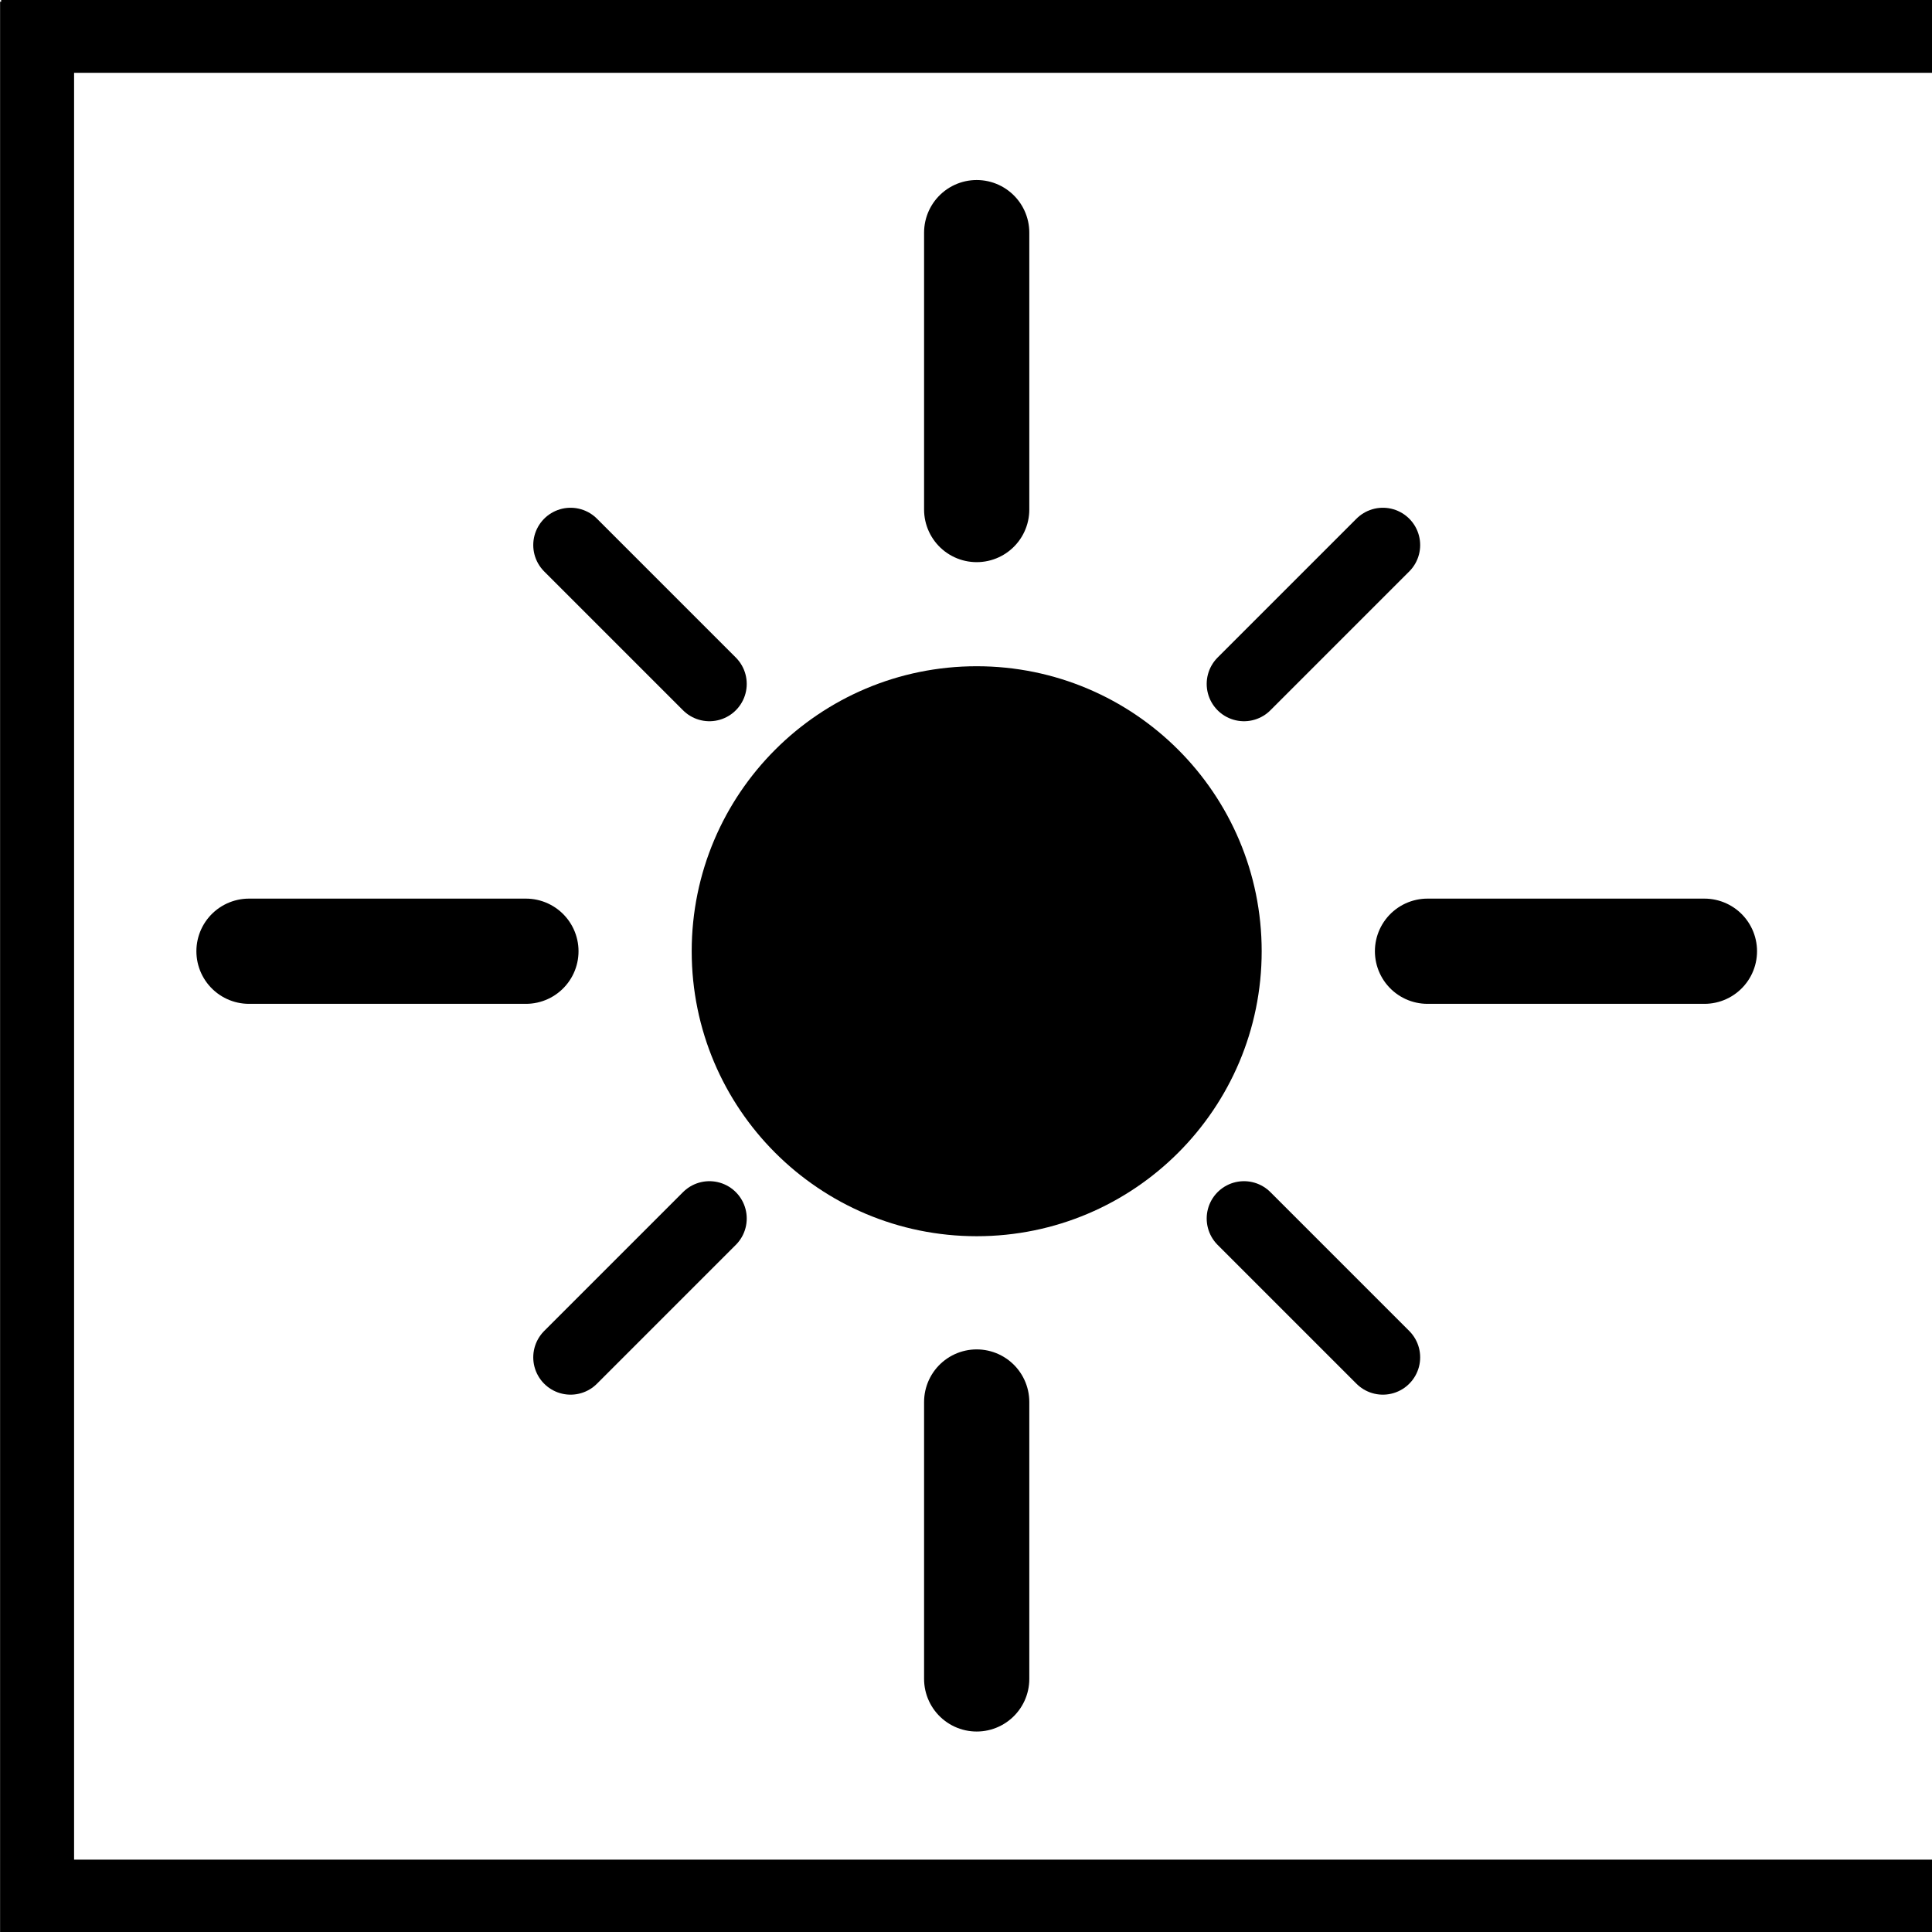
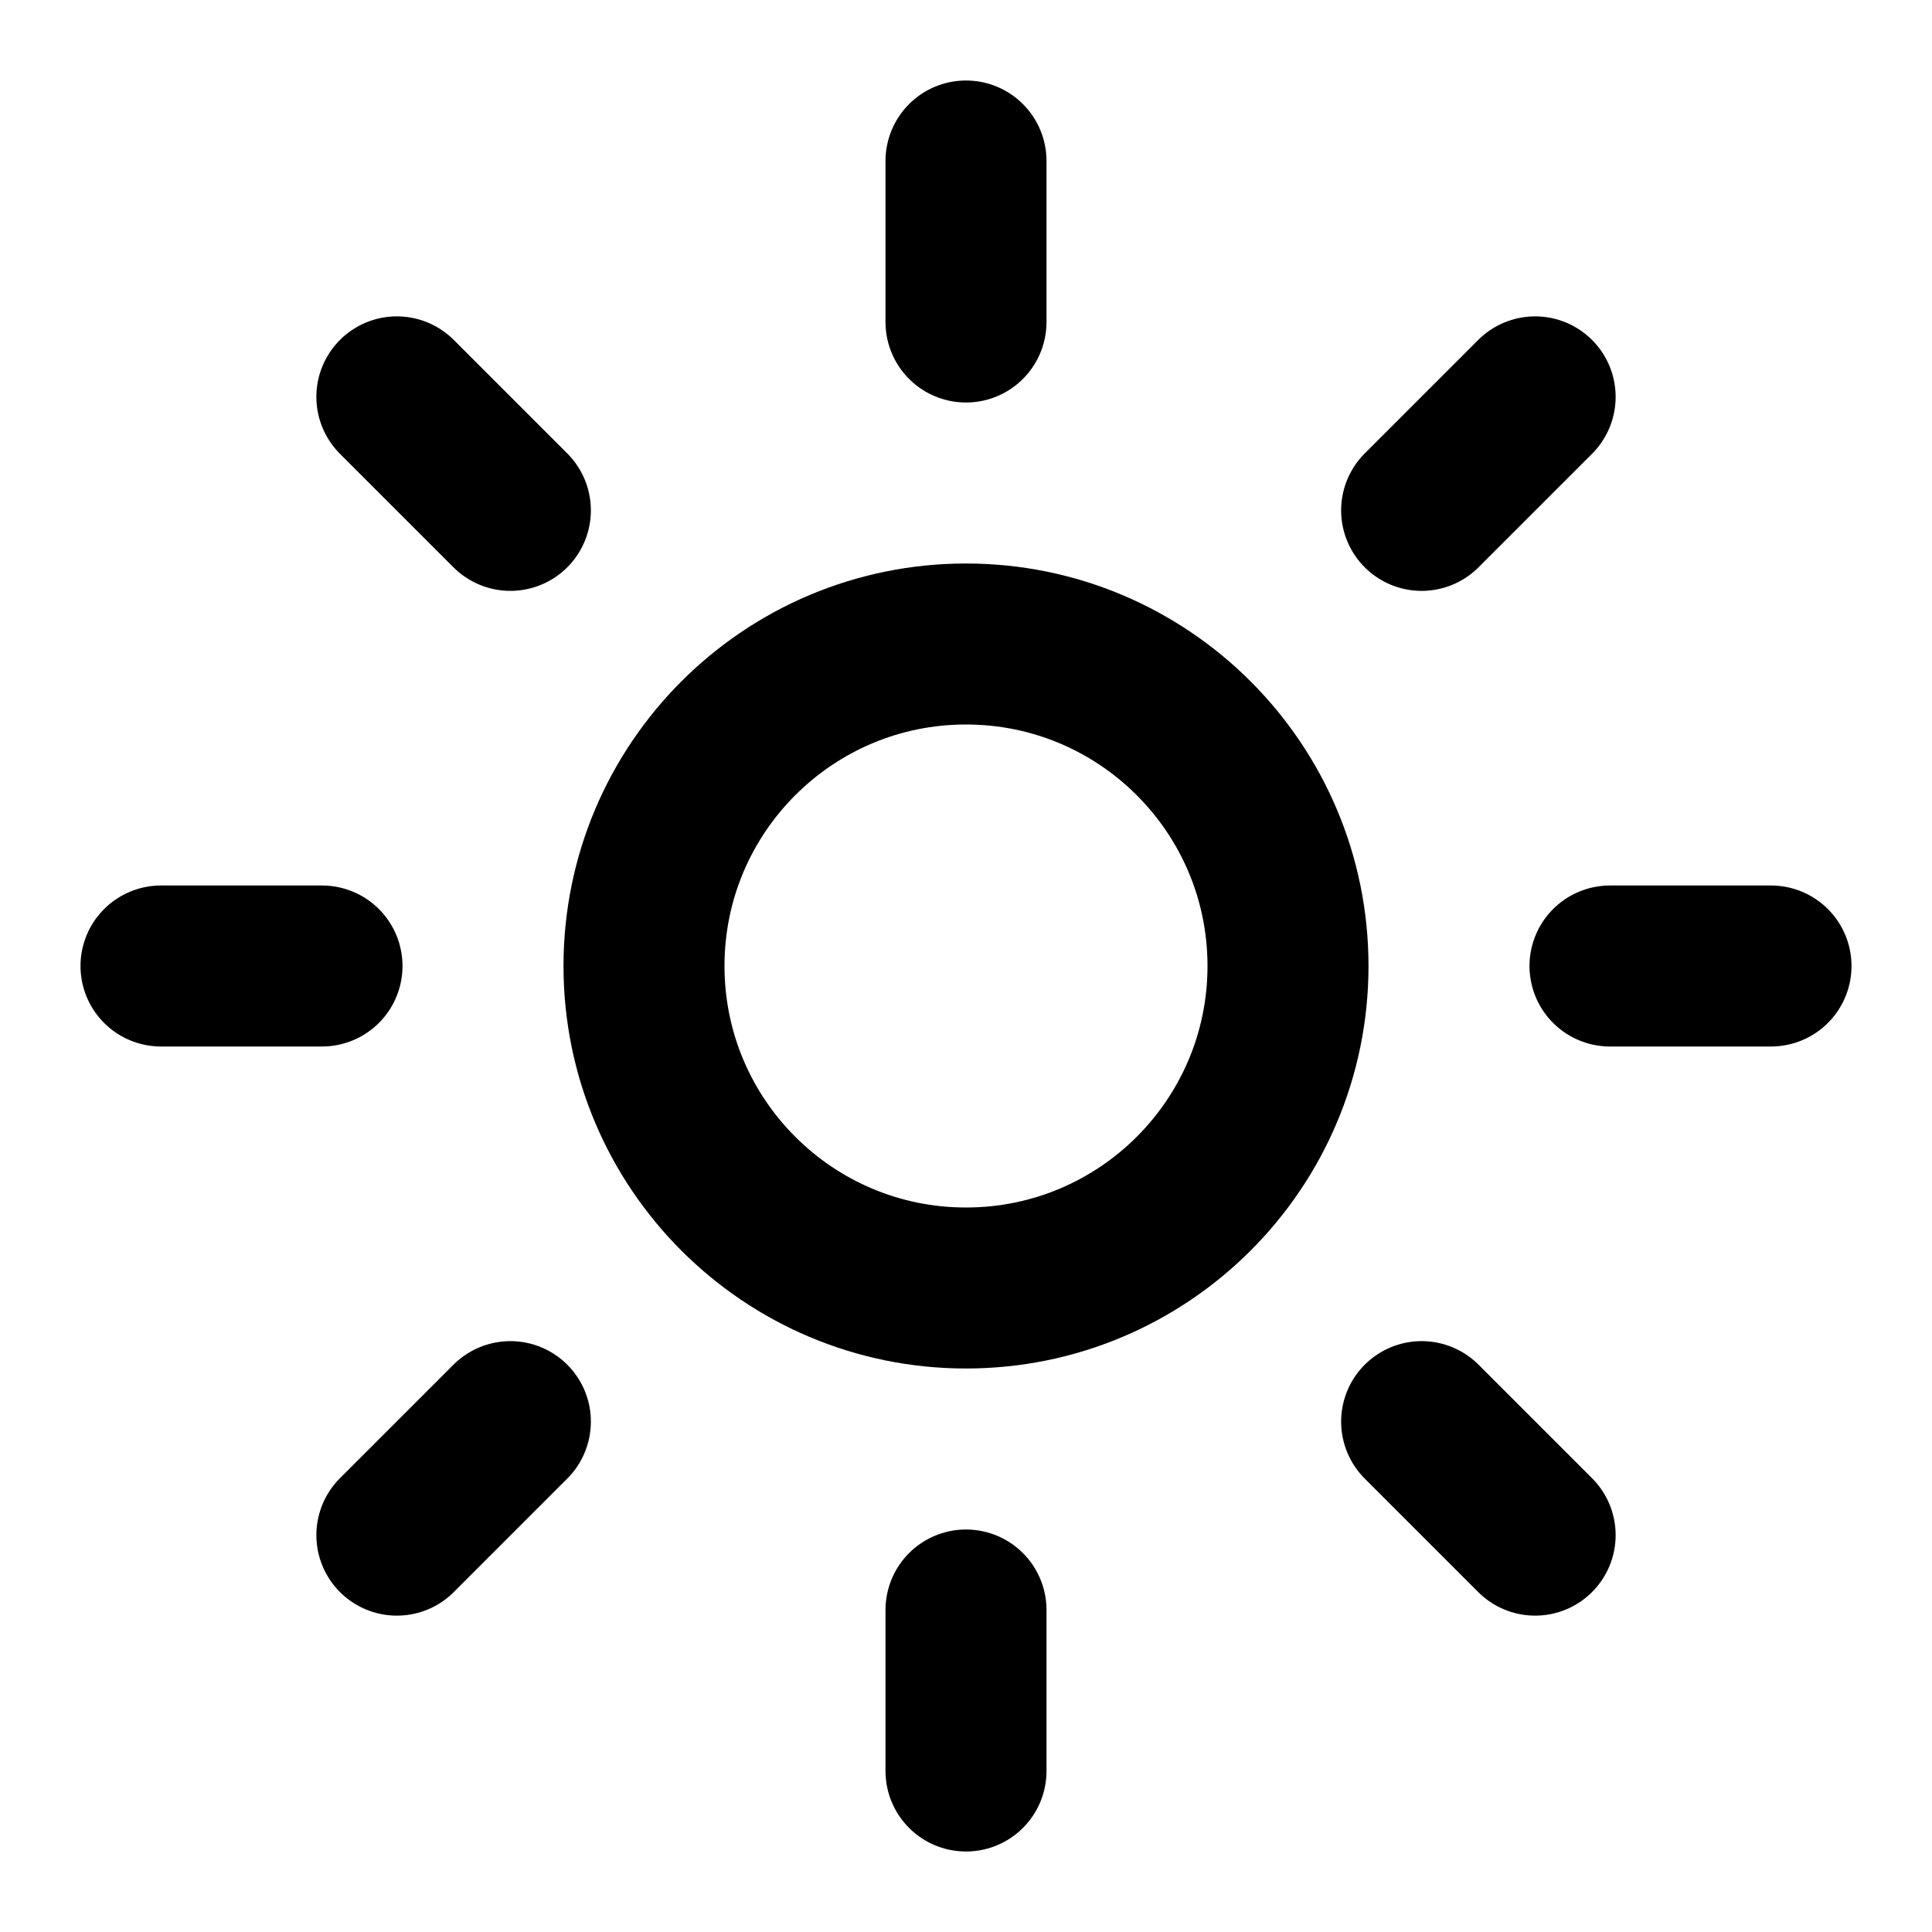
- <svg xmlns="http://www.w3.org/2000/svg" version="1.1" id="Capa_1" x="0px" y="0px" width="45.902px" height="45.902px" viewBox="0 0 45.902 45.902" style="enable-background:new 0 0 45.902 45.902;" xml:space="preserve">
-   <defs id="defs39" />
-   <g id="g6">
- </g>
-   <g id="g8">
- </g>
-   <g id="g10">
- </g>
-   <g id="g12">
- </g>
-   <g id="g14">
- </g>
-   <g id="g16">
- </g>
-   <g id="g18">
- </g>
-   <g id="g20">
- </g>
-   <g id="g22">
- </g>
-   <g id="g24">
- </g>
-   <g id="g26">
- </g>
-   <g id="g28">
- </g>
-   <g id="g30">
- </g>
-   <g id="g32">
- </g>
-   <g id="g34">
- </g>
-   <circle style="opacity:1;fill:#000000;fill-opacity:1;stroke:#000000;stroke-width:1.476;stroke-linejoin:bevel;stroke-miterlimit:4;stroke-dasharray:none;stroke-opacity:1" id="path886" cx="23.205" cy="22.6" r="6.033" />
-   <path style="fill:none;stroke:#000000;stroke-width:2.5;stroke-linecap:round;stroke-linejoin:miter;stroke-miterlimit:4;stroke-dasharray:none;stroke-opacity:1" d="M 23.205,5.527 V 12.106" id="path890" />
-   <path style="fill:none;stroke:#000000;stroke-width:2.5;stroke-linecap:round;stroke-linejoin:miter;stroke-miterlimit:4;stroke-dasharray:none;stroke-opacity:1" d="m 23.205,33.31 v 6.579" id="path890-3" />
-   <path style="fill:none;stroke:#000000;stroke-width:2.5;stroke-linecap:round;stroke-linejoin:miter;stroke-miterlimit:4;stroke-dasharray:none;stroke-opacity:1" d="M 12.495,22.6 H 5.916" id="path890-3-6" />
-   <path style="fill:none;stroke:#000000;stroke-width:2.5;stroke-linecap:round;stroke-linejoin:miter;stroke-miterlimit:4;stroke-dasharray:none;stroke-opacity:1" d="M 40.495,22.6 H 33.916" id="path890-3-6-7" />
-   <path style="fill:none;stroke:#000000;stroke-width:1.773;stroke-linecap:round;stroke-linejoin:miter;stroke-miterlimit:4;stroke-dasharray:none;stroke-opacity:1" d="m 32.855,12.95 -3.299,3.299" id="path890-5-3" />
-   <path style="fill:none;stroke:#000000;stroke-width:1.773;stroke-linecap:round;stroke-linejoin:miter;stroke-miterlimit:4;stroke-dasharray:none;stroke-opacity:1" d="m 16.855,28.95 -3.299,3.299" id="path890-5-3-5" />
-   <path style="fill:none;stroke:#000000;stroke-width:1.773;stroke-linecap:round;stroke-linejoin:miter;stroke-miterlimit:4;stroke-dasharray:none;stroke-opacity:1" d="M 16.855,16.249 13.556,12.95" id="path890-5-3-5-6" />
-   <path style="fill:none;stroke:#000000;stroke-width:1.773;stroke-linecap:round;stroke-linejoin:miter;stroke-miterlimit:4;stroke-dasharray:none;stroke-opacity:1" d="M 32.855,32.249 29.556,28.95" id="path890-5-3-5-6-2" />
-   <path style="fill:none;stroke:#000000;stroke-width:1.758;stroke-linecap:butt;stroke-linejoin:miter;stroke-miterlimit:4;stroke-dasharray:none;stroke-opacity:1" d="M 0.881,0.04 V 45.918" id="path1054" />
-   <path style="fill:none;stroke:#000000;stroke-width:1.758;stroke-linecap:butt;stroke-linejoin:miter;stroke-miterlimit:4;stroke-dasharray:none;stroke-opacity:1" d="M 45.928,45.062 H 0.05" id="path1054-2" />
-   <path style="fill:none;stroke:#000000;stroke-width:1.758;stroke-linecap:butt;stroke-linejoin:miter;stroke-miterlimit:4;stroke-dasharray:none;stroke-opacity:1" d="M 45.906,0.851 H 0.028" id="path1054-2-0" />
+ <svg xmlns="http://www.w3.org/2000/svg" width="24" height="24" viewBox="0 0 24 24" fill="none" stroke="currentColor" stroke-width="2" stroke-linecap="round" stroke-linejoin="round" class="lucide lucide-sun-icon lucide-sun">
+   <circle cx="12" cy="12" r="4" />
+   <path d="M12 2v2" />
+   <path d="M12 20v2" />
+   <path d="m4.93 4.93 1.41 1.41" />
+   <path d="m17.66 17.66 1.41 1.41" />
+   <path d="M2 12h2" />
+   <path d="M20 12h2" />
+   <path d="m6.34 17.66-1.41 1.41" />
+   <path d="m19.07 4.93-1.41 1.41" />
</svg>
